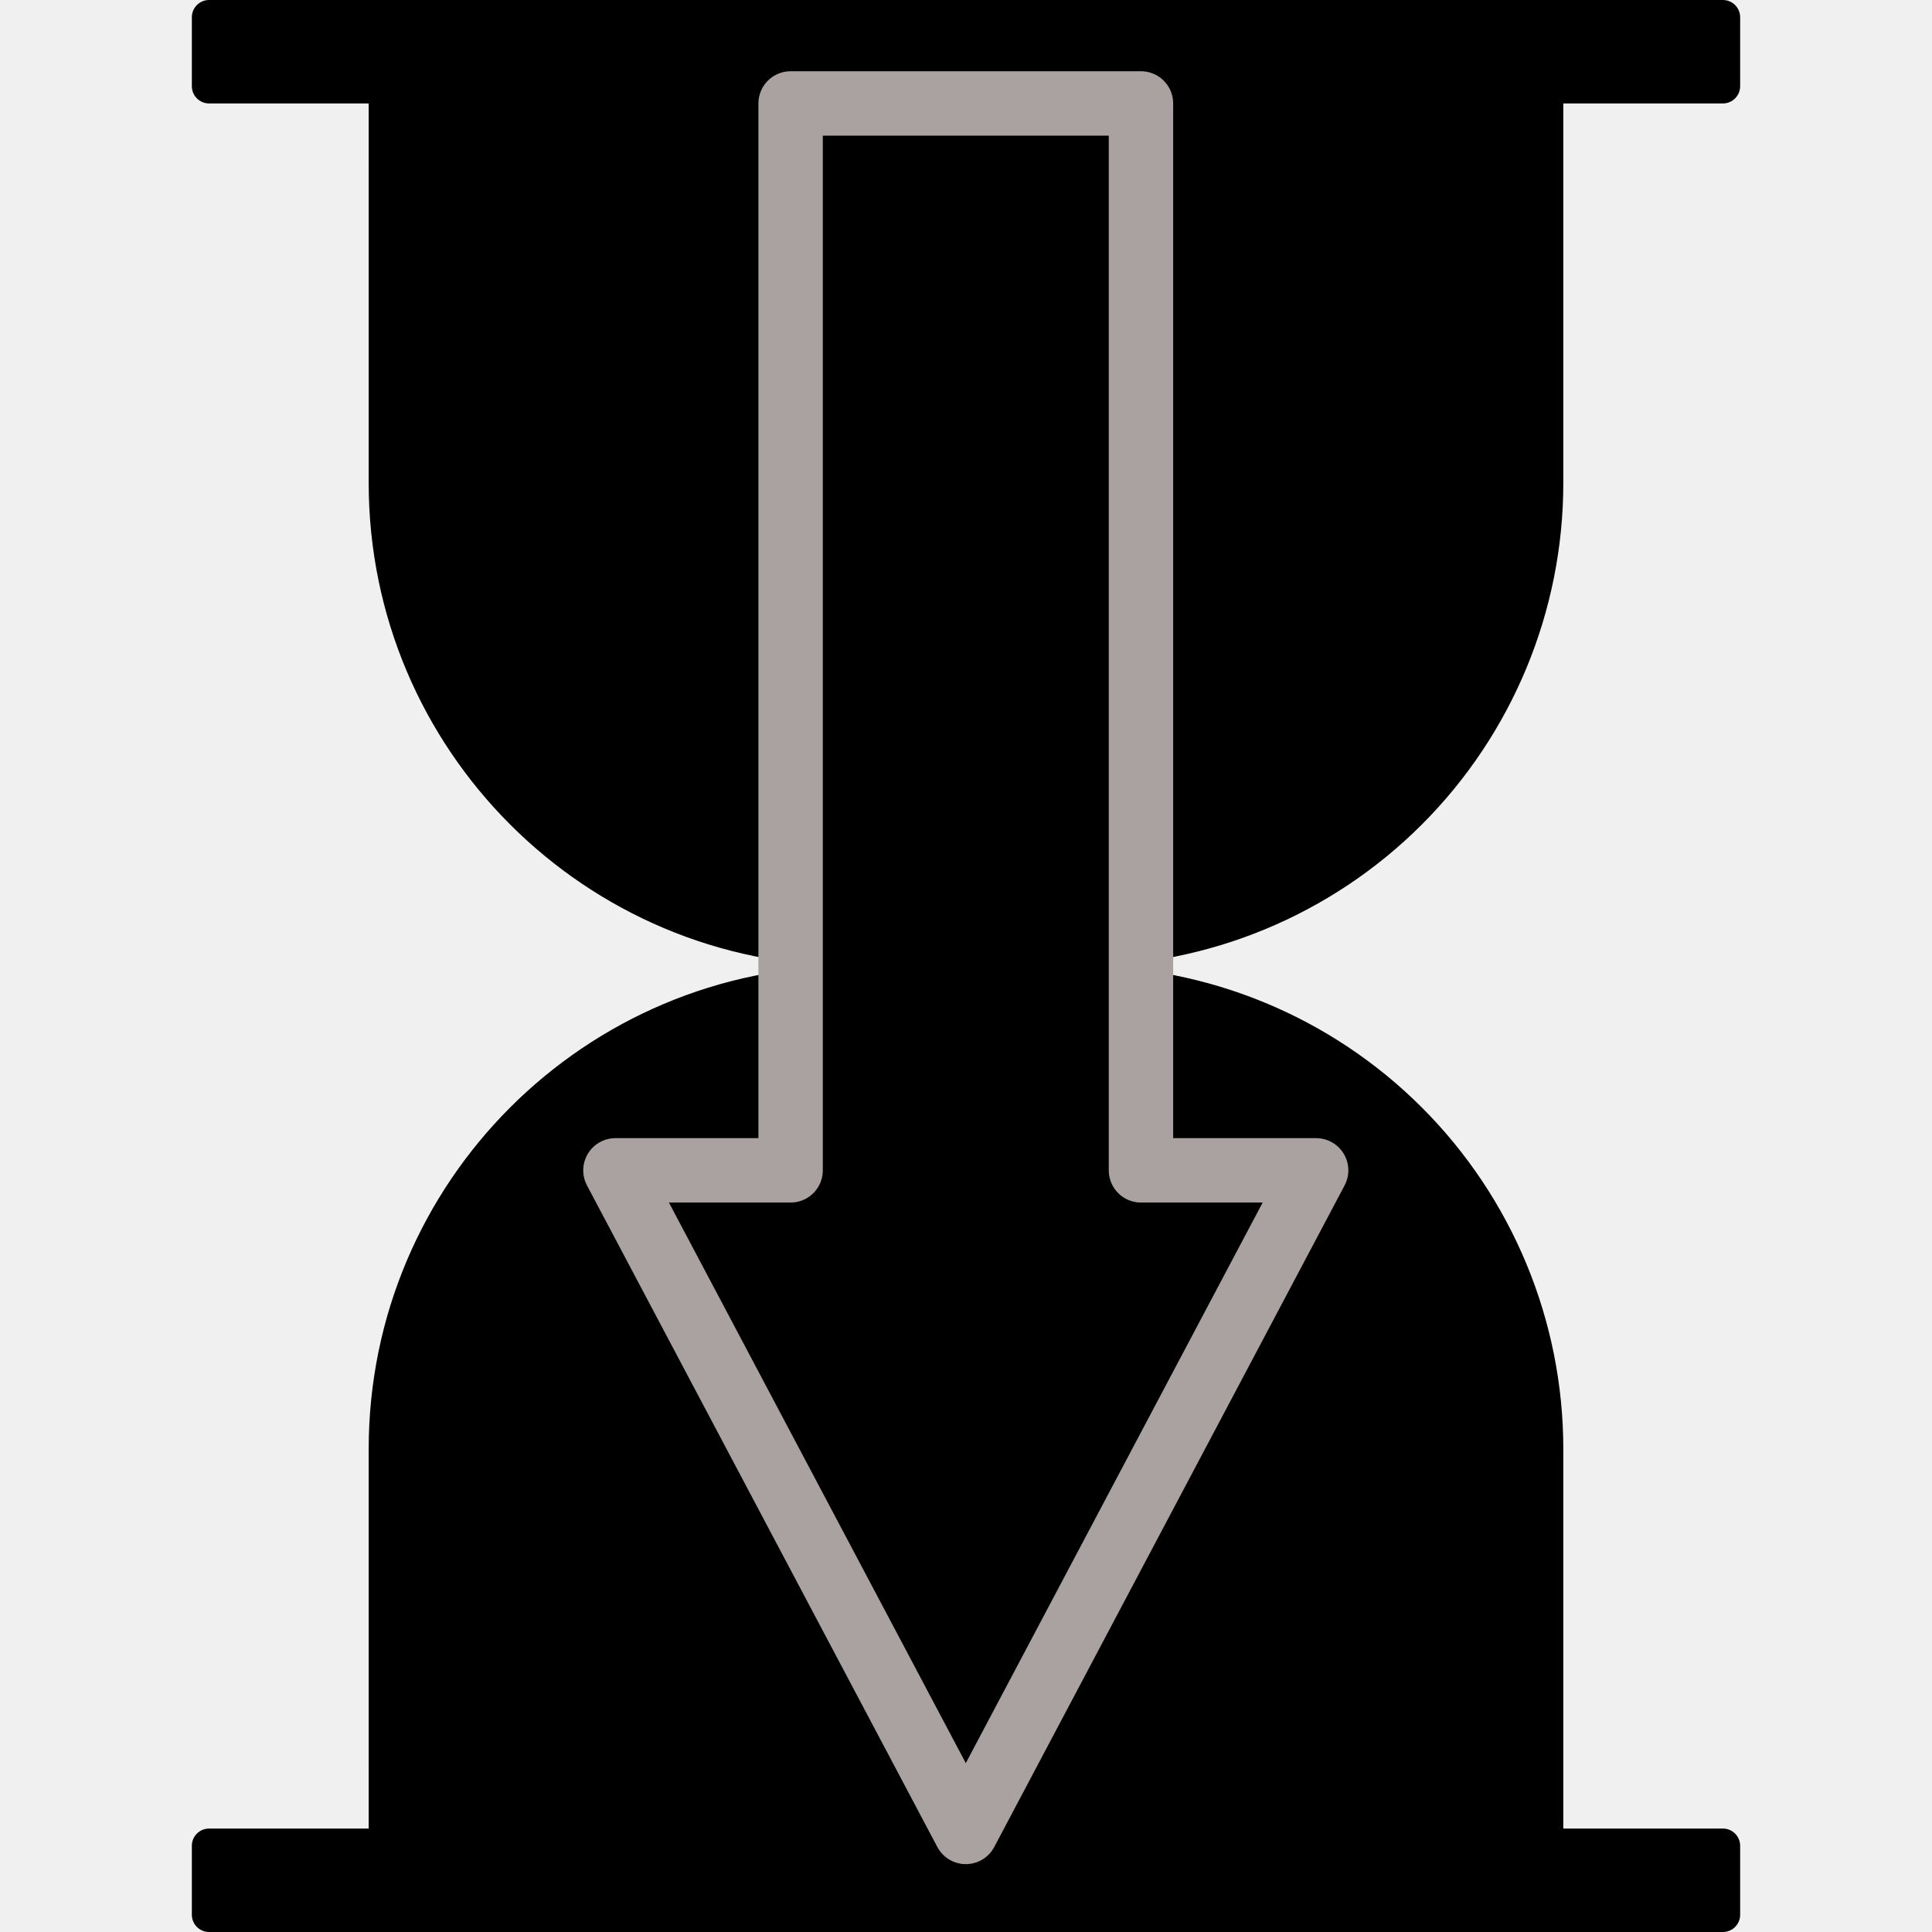
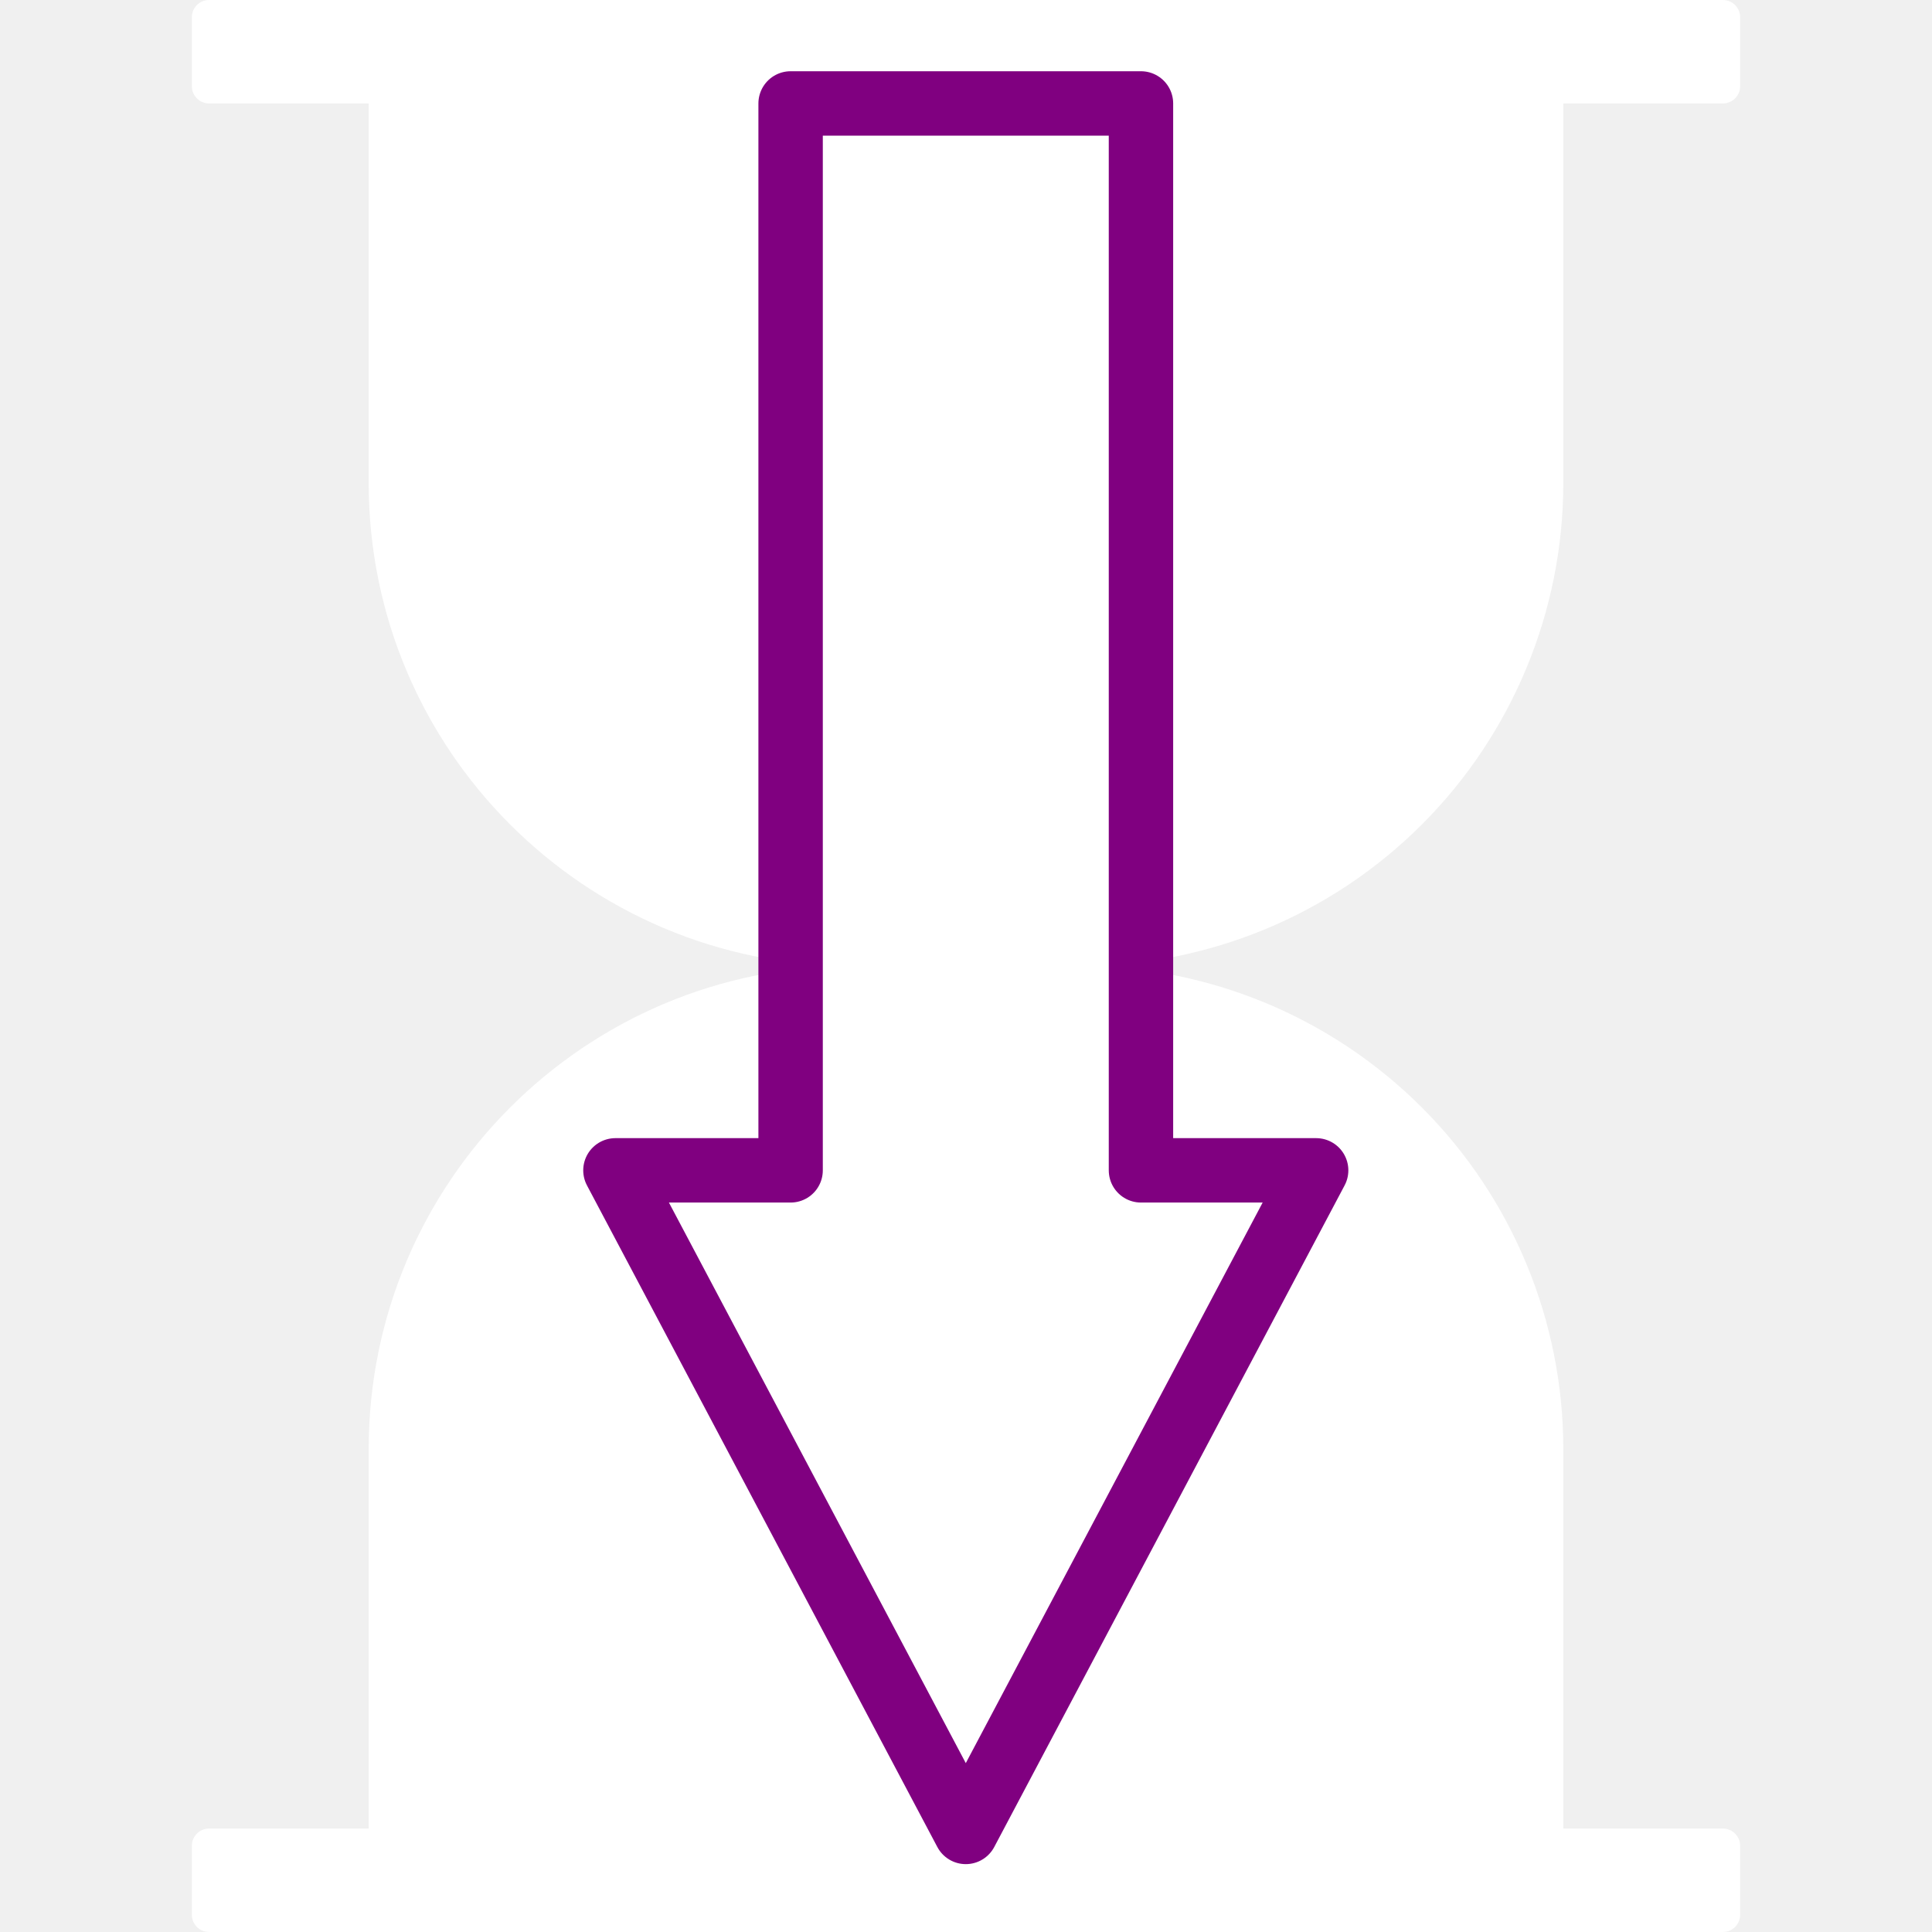
<svg xmlns="http://www.w3.org/2000/svg" version="1.1" viewBox="0.0 0.0 720.0 720.0" fill="none" stroke="none" stroke-linecap="square" stroke-miterlimit="10">
  <clipPath id="g154204bee28_0_128.0">
    <path d="m0 0l720.0 0l0 720.0l-720.0 0l0 -720.0z" clip-rule="nonzero" />
  </clipPath>
  <g clip-path="url(#g154204bee28_0_128.0)">
-     <path fill="#000000" fill-opacity="0.0" d="m0 0l720.0 0l0 720.0l-720.0 0z" fill-rule="evenodd" />
-     <path fill="#000000" d="m317.402 360.0l85.197 0l0 0c47.739 0 93.523 18.964 127.279 52.721c33.757 33.757 52.721 79.54 52.721 127.279l0 180.0c0 0.002 -0.002 0.004 -0.004 0.004l-445.193 -0.004l0 0c-0.002 0 -0.004 -0.002 -0.004 -0.004l0.004 -179.996l0 0c0 -99.411 80.589 -180.0 180.0 -180.0z" fill-rule="evenodd" />
-     <path fill="#000000" d="m71.496 687.874l0 0c0 -3.549 2.877 -6.425 6.425 -6.425l564.157 0c1.704 0 3.338 0.677 4.543 1.882c1.205 1.205 1.882 2.839 1.882 4.543l0 25.701c0 3.549 -2.877 6.425 -6.425 6.425l-564.157 0c-3.549 0 -6.425 -2.877 -6.425 -6.425z" fill-rule="evenodd" />
-     <path fill="#000000" d="m317.402 360.0l85.197 0l0 0c47.739 0 93.523 -18.964 127.279 -52.721c33.757 -33.757 52.721 -79.54 52.721 -127.279l0 -180.0c0 -0.002 -0.002 -0.004 -0.004 -0.004l-445.193 0.004l0 0c-0.002 0 -0.004 0.002 -0.004 0.004l0.004 179.996l0 0c0 99.411 80.589 180.0 180.0 180.0z" fill-rule="evenodd" />
-     <path fill="#000000" d="m71.496 6.425l0 0c0 -3.549 2.877 -6.425 6.425 -6.425l564.157 0c1.704 0 3.338 0.677 4.543 1.882c1.205 1.205 1.882 2.839 1.882 4.543l0 25.701c0 3.549 -2.877 6.425 -6.425 6.425l-564.157 0c-3.549 0 -6.425 -2.877 -6.425 -6.425z" fill-rule="evenodd" />
-     <path fill="#000000" d="m425.205 38.549l0 397.605l65.283 0l-130.567 246.552l-130.567 -246.552l65.283 0l0 -397.605z" fill-rule="evenodd" />
-     <path stroke="#aaa1a1" stroke-width="24.0" stroke-linejoin="round" stroke-linecap="butt" d="m425.205 38.549l0 397.605l65.283 0l-130.567 246.552l-130.567 -246.552l65.283 0l0 -397.605z" fill-rule="evenodd" />
+     <path fill="#ffffff" fill-opacity="0.0" d="m0 0l720.0 0l0 720.0l-720.0 0z" fill-rule="evenodd" />
+     <path fill="#ffffff" d="m317.402 360.0l85.197 0l0 0c47.739 0 93.523 18.964 127.279 52.721c33.757 33.757 52.721 79.54 52.721 127.279l0 180.0c0 0.002 -0.002 0.004 -0.004 0.004l-445.193 -0.004l0 0c-0.002 0 -0.004 -0.002 -0.004 -0.004l0.004 -179.996l0 0c0 -99.411 80.589 -180.0 180.0 -180.0z" fill-rule="evenodd" />
+     <path fill="#ffffff" d="m71.496 687.874l0 0c0 -3.549 2.877 -6.425 6.425 -6.425l564.157 0c1.704 0 3.338 0.677 4.543 1.882c1.205 1.205 1.882 2.839 1.882 4.543l0 25.701c0 3.549 -2.877 6.425 -6.425 6.425l-564.157 0c-3.549 0 -6.425 -2.877 -6.425 -6.425z" fill-rule="evenodd" />
+     <path fill="#ffffff" d="m317.402 360.0l85.197 0l0 0c47.739 0 93.523 -18.964 127.279 -52.721c33.757 -33.757 52.721 -79.54 52.721 -127.279l0 -180.0c0 -0.002 -0.002 -0.004 -0.004 -0.004l-445.193 0.004l0 0c-0.002 0 -0.004 0.002 -0.004 0.004l0.004 179.996l0 0c0 99.411 80.589 180.0 180.0 180.0z" fill-rule="evenodd" />
+     <path fill="#ffffff" d="m71.496 6.425l0 0c0 -3.549 2.877 -6.425 6.425 -6.425l564.157 0c1.704 0 3.338 0.677 4.543 1.882c1.205 1.205 1.882 2.839 1.882 4.543l0 25.701c0 3.549 -2.877 6.425 -6.425 6.425l-564.157 0c-3.549 0 -6.425 -2.877 -6.425 -6.425z" fill-rule="evenodd" />
+     <path fill="#ffffff" d="m425.205 38.549l0 397.605l65.283 0l-130.567 246.552l-130.567 -246.552l65.283 0l0 -397.605z" fill-rule="evenodd" />
+     <path stroke="#800080" stroke-width="24.0" stroke-linejoin="round" stroke-linecap="butt" d="m425.205 38.549l0 397.605l65.283 0l-130.567 246.552l-130.567 -246.552l65.283 0l0 -397.605z" fill-rule="evenodd" />
  </g>
</svg>
